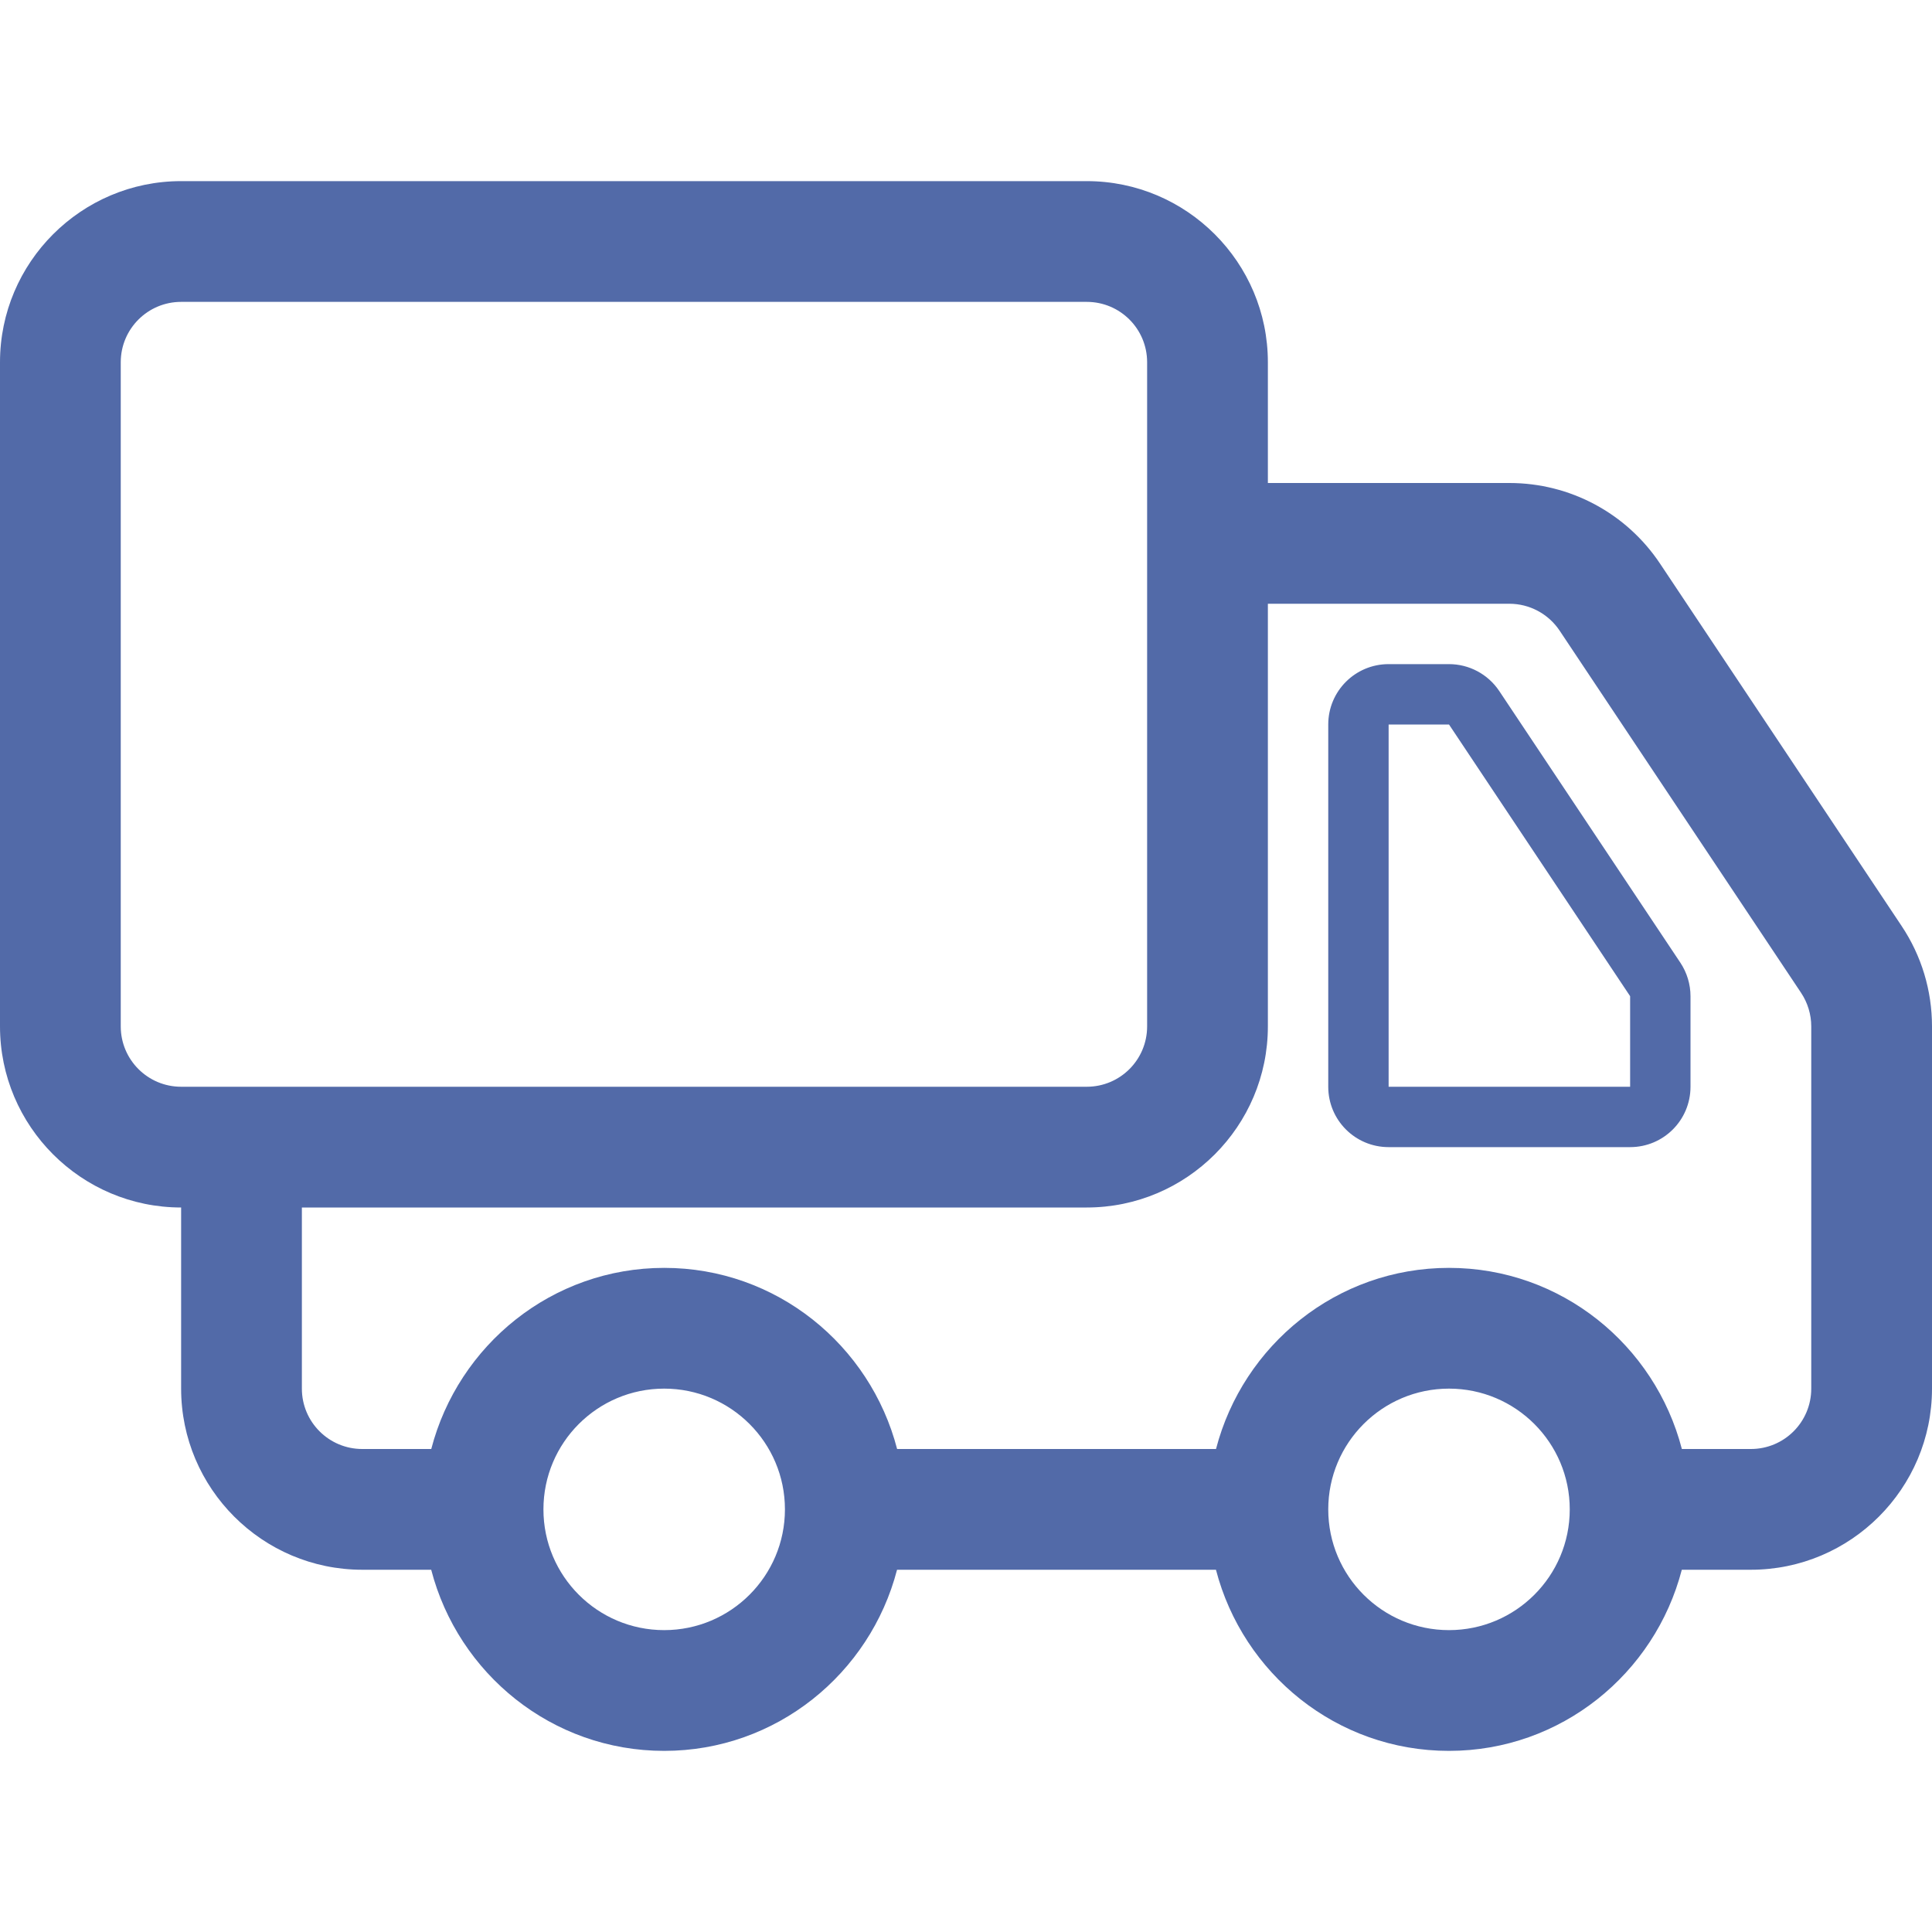
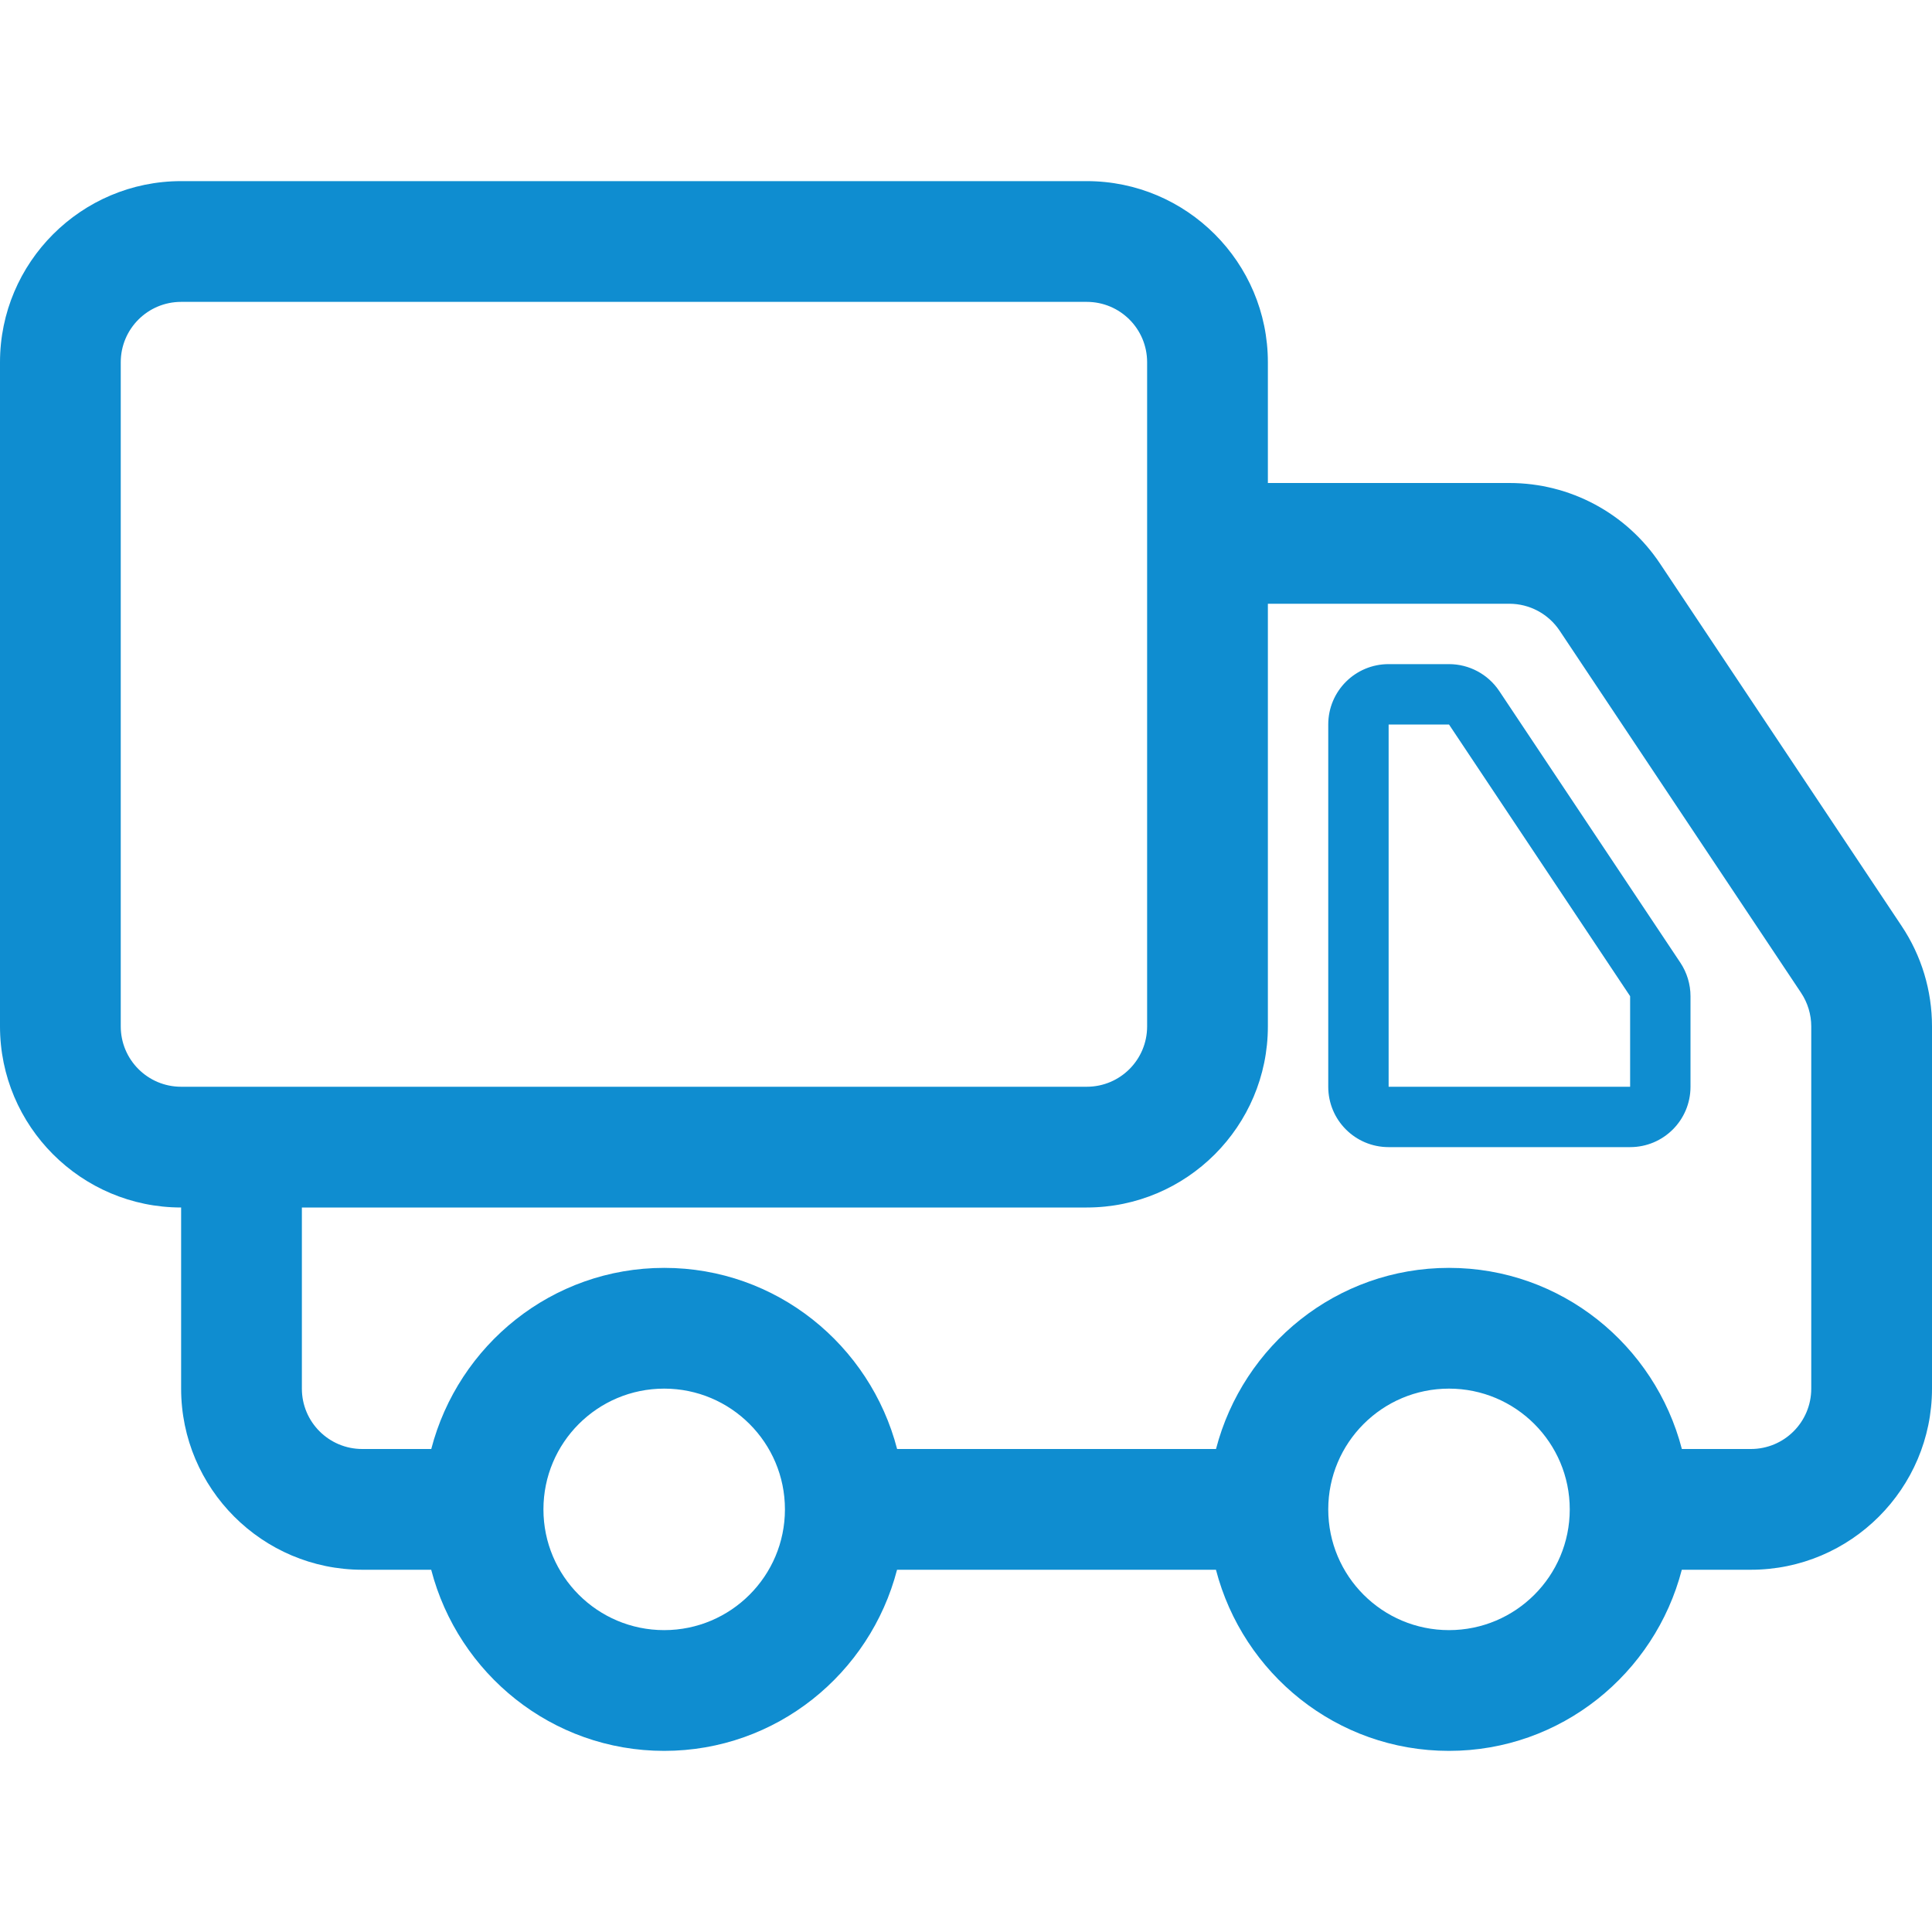
<svg xmlns="http://www.w3.org/2000/svg" version="1.1" width="18" height="18" viewBox="0 0 32 32">
  <g>
</g>
-   <path d="M24.832 11.445c-0.186-0.278-0.498-0.445-0.832-0.445h-1c-0.553 0-1 0.447-1 1v6c0 0.553 0.447 1 1 1h4c0.553 0 1-0.447 1-1v-1.5c0-0.197-0.059-0.391-0.168-0.555l-3-4.5zM27 18h-4v-6h1l3 4.5v1.5zM31.496 15.336l-4-6c-0.558-0.837-1.492-1.336-2.496-1.336h-4v-2c0-1.654-1.346-3-3-3h-15c-1.654 0-3 1.346-3 3v11c0 1.654 1.346 3 3 3v0 3c0 1.654 1.346 3 3 3h1.142c0.447 1.721 2 3 3.859 3 1.857 0 3.41-1.279 3.857-3h5.282c0.447 1.721 2 3 3.859 3 1.857 0 3.41-1.279 3.857-3h1.144c1.654 0 3-1.346 3-3v-6c0-0.594-0.174-1.17-0.504-1.664zM3 18c-0.552 0-1-0.447-1-1v-11c0-0.553 0.448-1 1-1h15c0.553 0 1 0.447 1 1v11c0 0.553-0.447 1-1 1h-15zM11.001 27c-1.105 0-2-0.896-2-2s0.895-2 2-2c1.104 0 2 0.896 2 2s-0.897 2-2 2zM24 27c-1.105 0-2-0.896-2-2s0.895-2 2-2c1.104 0 2 0.896 2 2s-0.896 2-2 2zM30 23c0 0.553-0.447 1-1 1h-1.143c-0.447-1.721-2-3-3.857-3-1.859 0-3.412 1.279-3.859 3h-5.282c-0.447-1.721-2-3-3.857-3-1.859 0-3.412 1.279-3.859 3h-1.143c-0.552 0-1-0.447-1-1v-3h13c1.654 0 3-1.346 3-3v-7h4c0.334 0 0.646 0.167 0.832 0.445l4 6c0.109 0.164 0.168 0.358 0.168 0.555v6z" fill="#526aa8" />
+   <path d="M24.832 11.445c-0.186-0.278-0.498-0.445-0.832-0.445h-1c-0.553 0-1 0.447-1 1v6c0 0.553 0.447 1 1 1h4c0.553 0 1-0.447 1-1v-1.5c0-0.197-0.059-0.391-0.168-0.555l-3-4.5zM27 18h-4v-6h1l3 4.5v1.5zM31.496 15.336l-4-6c-0.558-0.837-1.492-1.336-2.496-1.336h-4v-2c0-1.654-1.346-3-3-3h-15c-1.654 0-3 1.346-3 3v11c0 1.654 1.346 3 3 3v0 3c0 1.654 1.346 3 3 3h1.142c0.447 1.721 2 3 3.859 3 1.857 0 3.41-1.279 3.857-3h5.282c0.447 1.721 2 3 3.859 3 1.857 0 3.41-1.279 3.857-3h1.144c1.654 0 3-1.346 3-3v-6c0-0.594-0.174-1.17-0.504-1.664zM3 18c-0.552 0-1-0.447-1-1v-11c0-0.553 0.448-1 1-1h15c0.553 0 1 0.447 1 1v11c0 0.553-0.447 1-1 1h-15zM11.001 27c-1.105 0-2-0.896-2-2s0.895-2 2-2c1.104 0 2 0.896 2 2s-0.897 2-2 2zM24 27c-1.105 0-2-0.896-2-2s0.895-2 2-2c1.104 0 2 0.896 2 2s-0.896 2-2 2zM30 23c0 0.553-0.447 1-1 1h-1.143c-0.447-1.721-2-3-3.857-3-1.859 0-3.412 1.279-3.859 3h-5.282c-0.447-1.721-2-3-3.857-3-1.859 0-3.412 1.279-3.859 3h-1.143c-0.552 0-1-0.447-1-1v-3h13c1.654 0 3-1.346 3-3v-7h4c0.334 0 0.646 0.167 0.832 0.445l4 6c0.109 0.164 0.168 0.358 0.168 0.555v6z" fill="#0f8dd0" />
</svg>
